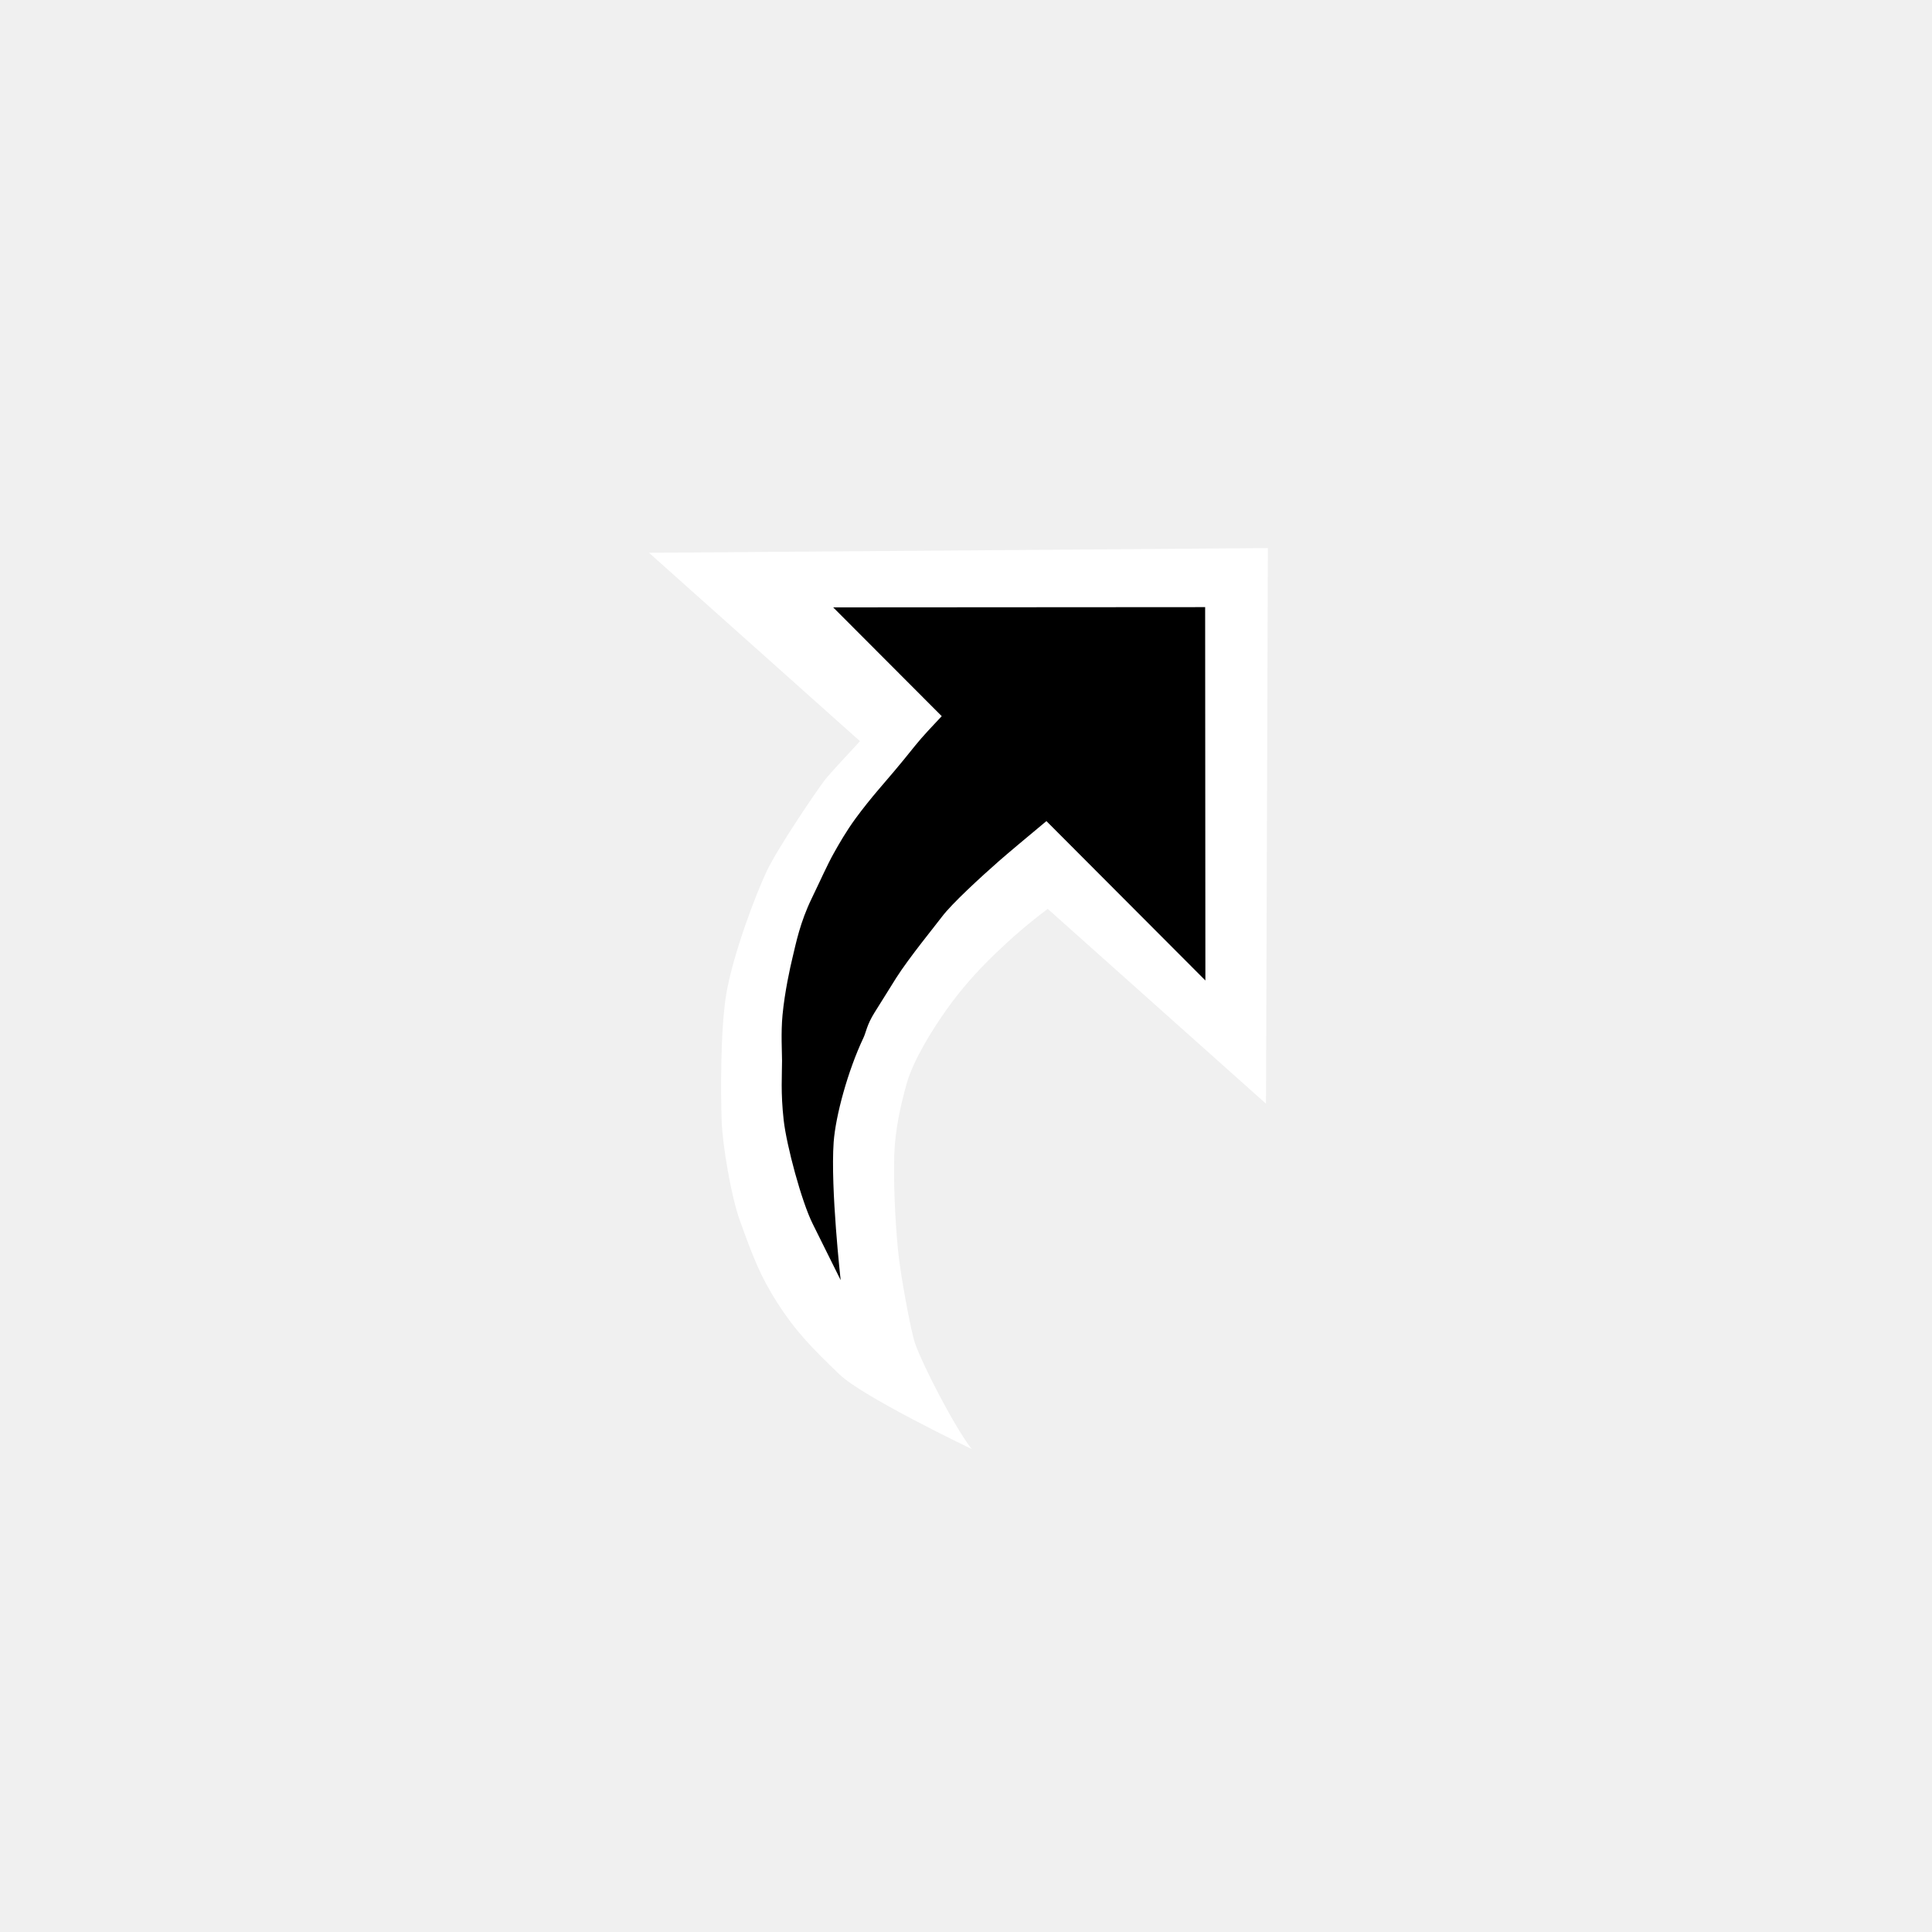
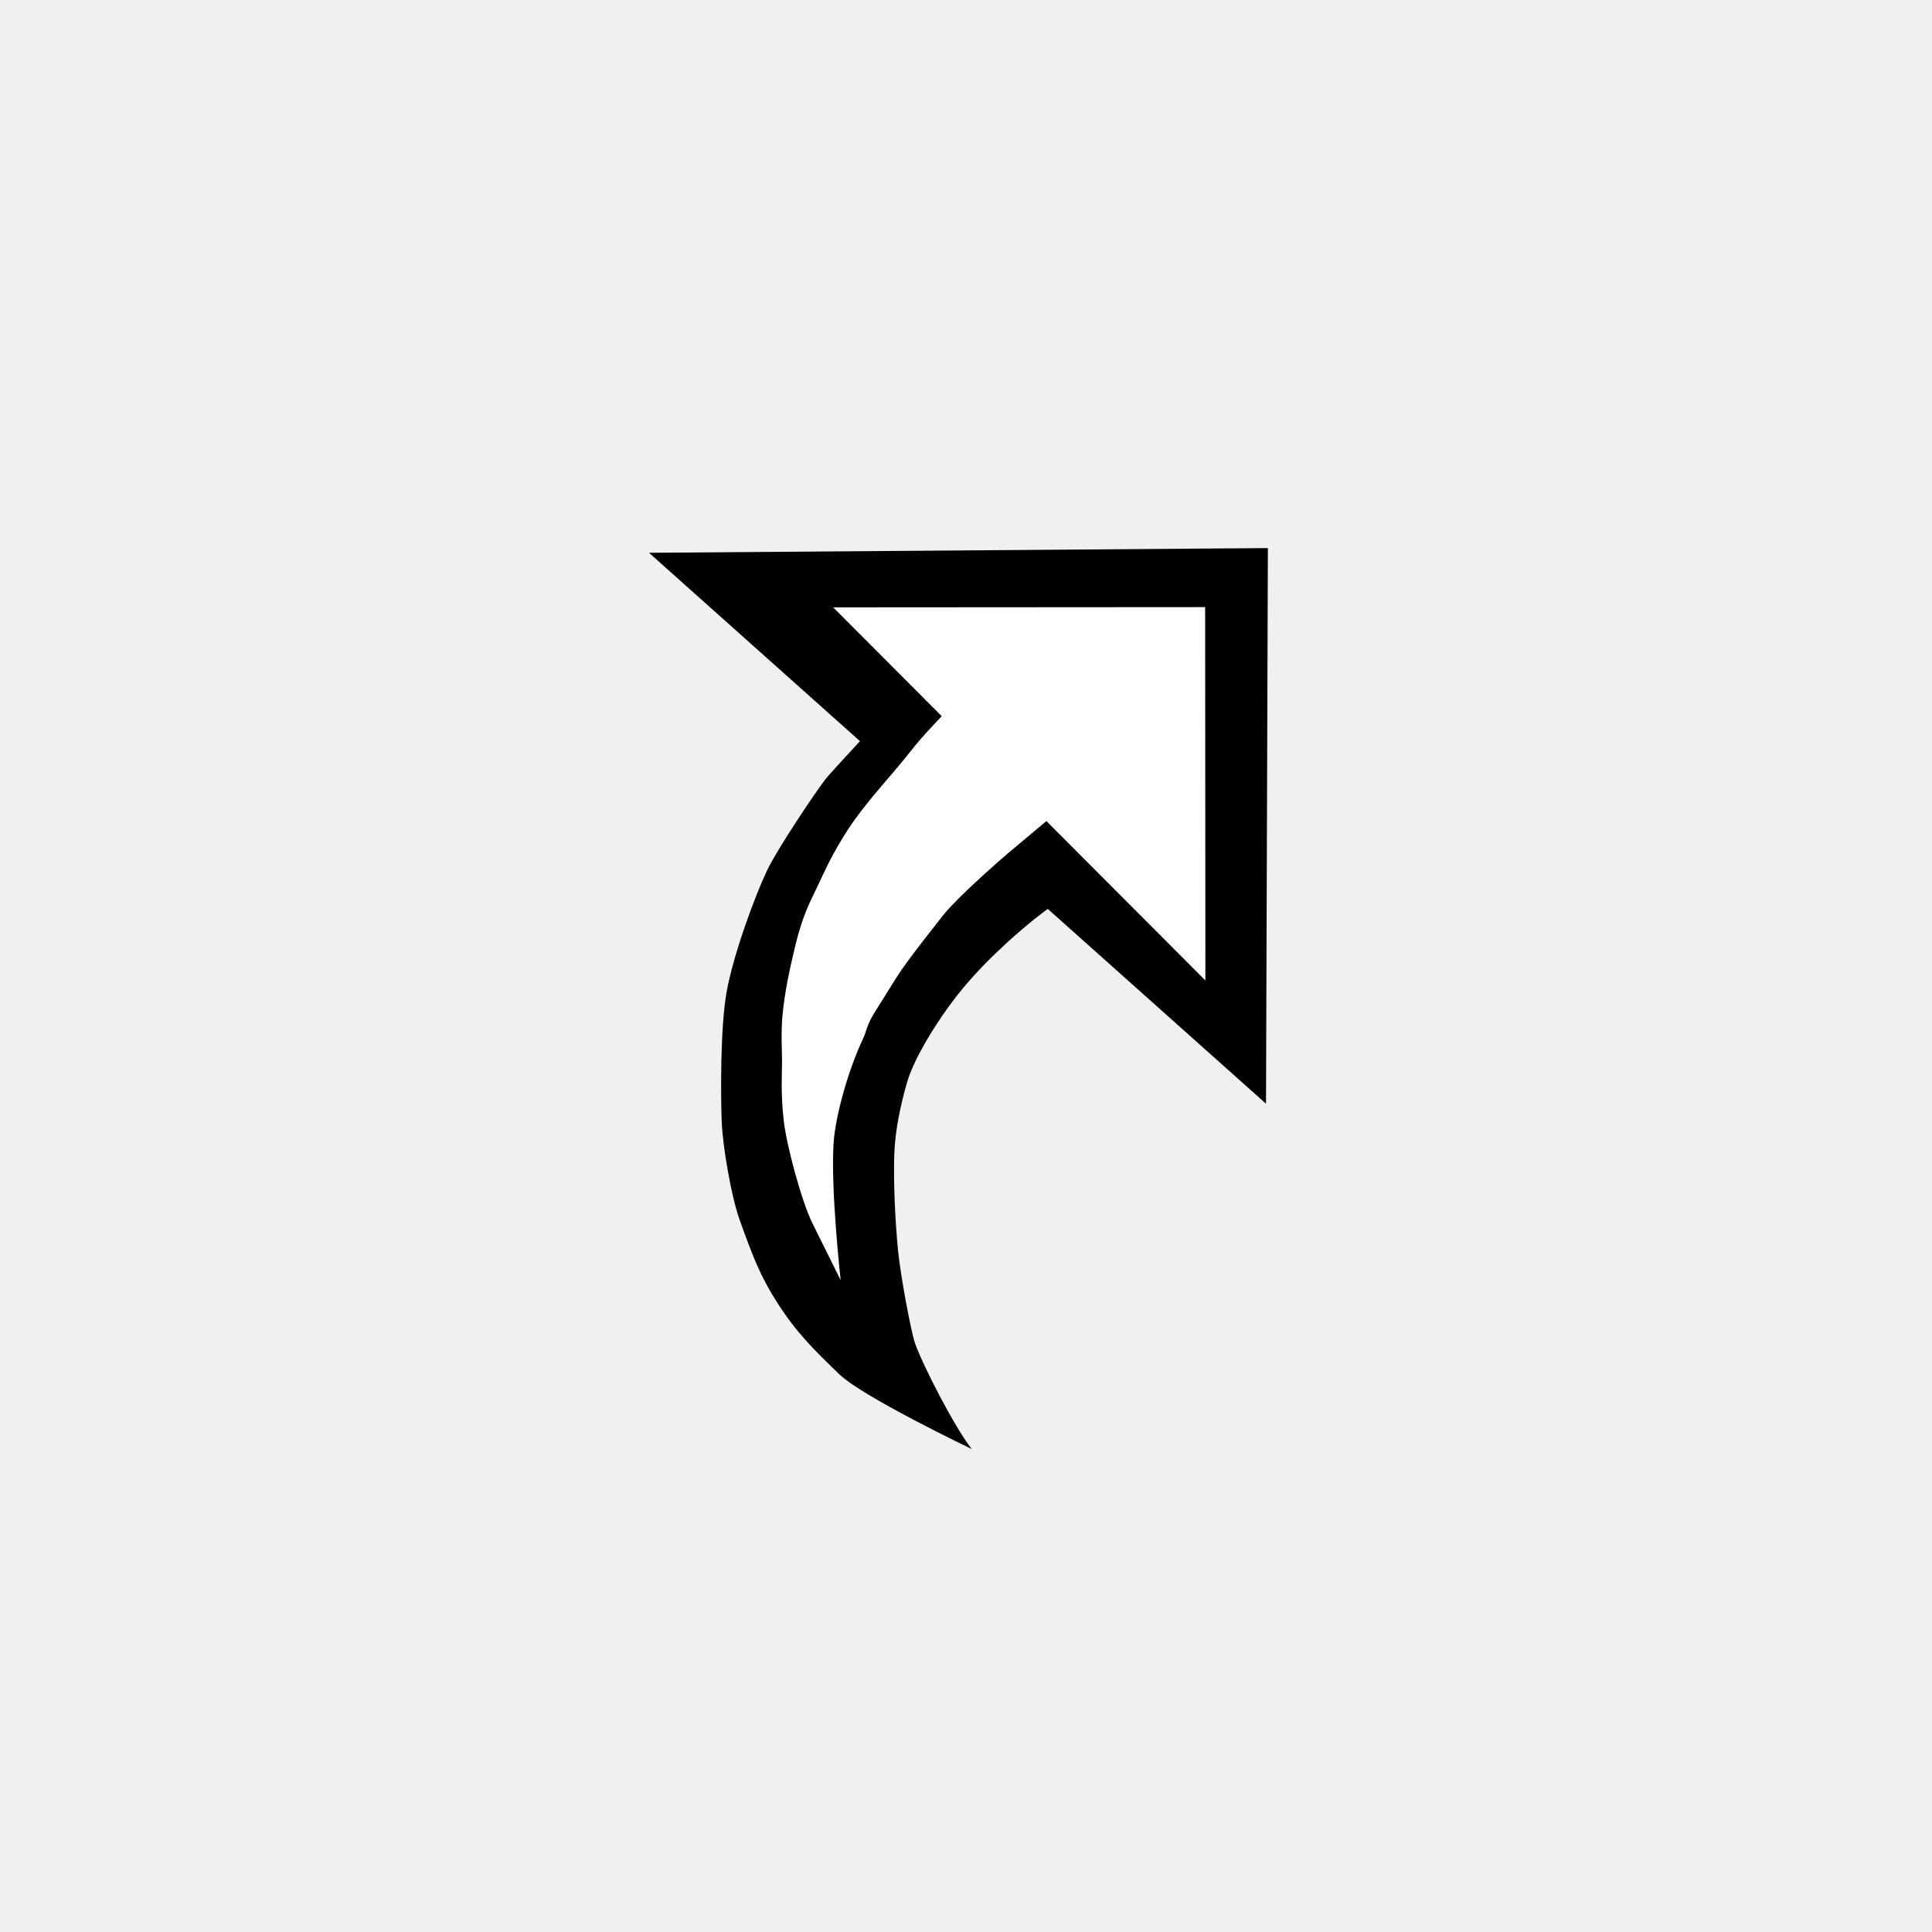
<svg xmlns="http://www.w3.org/2000/svg" height="32" viewBox="0 0 32 32" width="32">
  <g fill="none" fill-rule="evenodd" transform="translate(10 9)">
-     <path d="m11 .078-10.25.078 3.494 3.12c-.289.312-.527.571-.572.63-.156.203-.781 1.125-.969 1.516-.187.39-.562 1.39-.672 2.031-.1.589-.094 1.656-.078 2.109.015.423.16 1.258.297 1.641.219.609.344.938.625 1.375.316.492.593.767 1.031 1.188.391.375 2.188 1.234 2.188 1.234-.282-.359-.813-1.391-.938-1.75-.066-.19-.239-1.111-.281-1.531-.047-.469-.078-1.125-.063-1.594.014-.409.102-.809.204-1.172.109-.391.428-.907.687-1.266.203-.281.448-.572.797-.906.254-.244.551-.503.854-.727l3.615 3.227z" fill="#fff" />
-     <path d="m9.965 7.24-.004-6.184-6.161.004 1.798 1.802c-.138.146-.326.345-.437.484-.277.347-.443.537-.61.732-.118.138-.262.317-.377.474-.159.217-.28.43-.361.575-.111.196-.226.46-.367.75-.196.404-.262.746-.319.982-.039.16-.13.571-.166.953-.028.29-.008.624-.008.759 0 .236-.024.52.027.98.047.421.296 1.351.482 1.722.156.313.462.93.462.93s-.17-1.518-.116-2.285c.032-.438.235-1.183.493-1.728.045-.093.053-.21.186-.422.103-.162.24-.386.355-.568.214-.337.654-.875.759-1.015.169-.225.66-.672.938-.917.142-.125.493-.419.793-.668z" fill="#000" />
+     <path d="m11 .078-10.25.078 3.494 3.12c-.289.312-.527.571-.572.63-.156.203-.781 1.125-.969 1.516-.187.39-.562 1.39-.672 2.031-.1.589-.094 1.656-.078 2.109.015.423.16 1.258.297 1.641.219.609.344.938.625 1.375.316.492.593.767 1.031 1.188.391.375 2.188 1.234 2.188 1.234-.282-.359-.813-1.391-.938-1.75-.066-.19-.239-1.111-.281-1.531-.047-.469-.078-1.125-.063-1.594.014-.409.102-.809.204-1.172.109-.391.428-.907.687-1.266.203-.281.448-.572.797-.906.254-.244.551-.503.854-.727l3.615 3.227z" fill="#000" />
+     <path d="m9.965 7.24-.004-6.184-6.161.004 1.798 1.802c-.138.146-.326.345-.437.484-.277.347-.443.537-.61.732-.118.138-.262.317-.377.474-.159.217-.28.43-.361.575-.111.196-.226.46-.367.75-.196.404-.262.746-.319.982-.039.16-.13.571-.166.953-.028.29-.008.624-.008.759 0 .236-.024.52.027.98.047.421.296 1.351.482 1.722.156.313.462.93.462.93s-.17-1.518-.116-2.285c.032-.438.235-1.183.493-1.728.045-.093.053-.21.186-.422.103-.162.24-.386.355-.568.214-.337.654-.875.759-1.015.169-.225.66-.672.938-.917.142-.125.493-.419.793-.668z" fill="#fff" />
  </g>
</svg>
